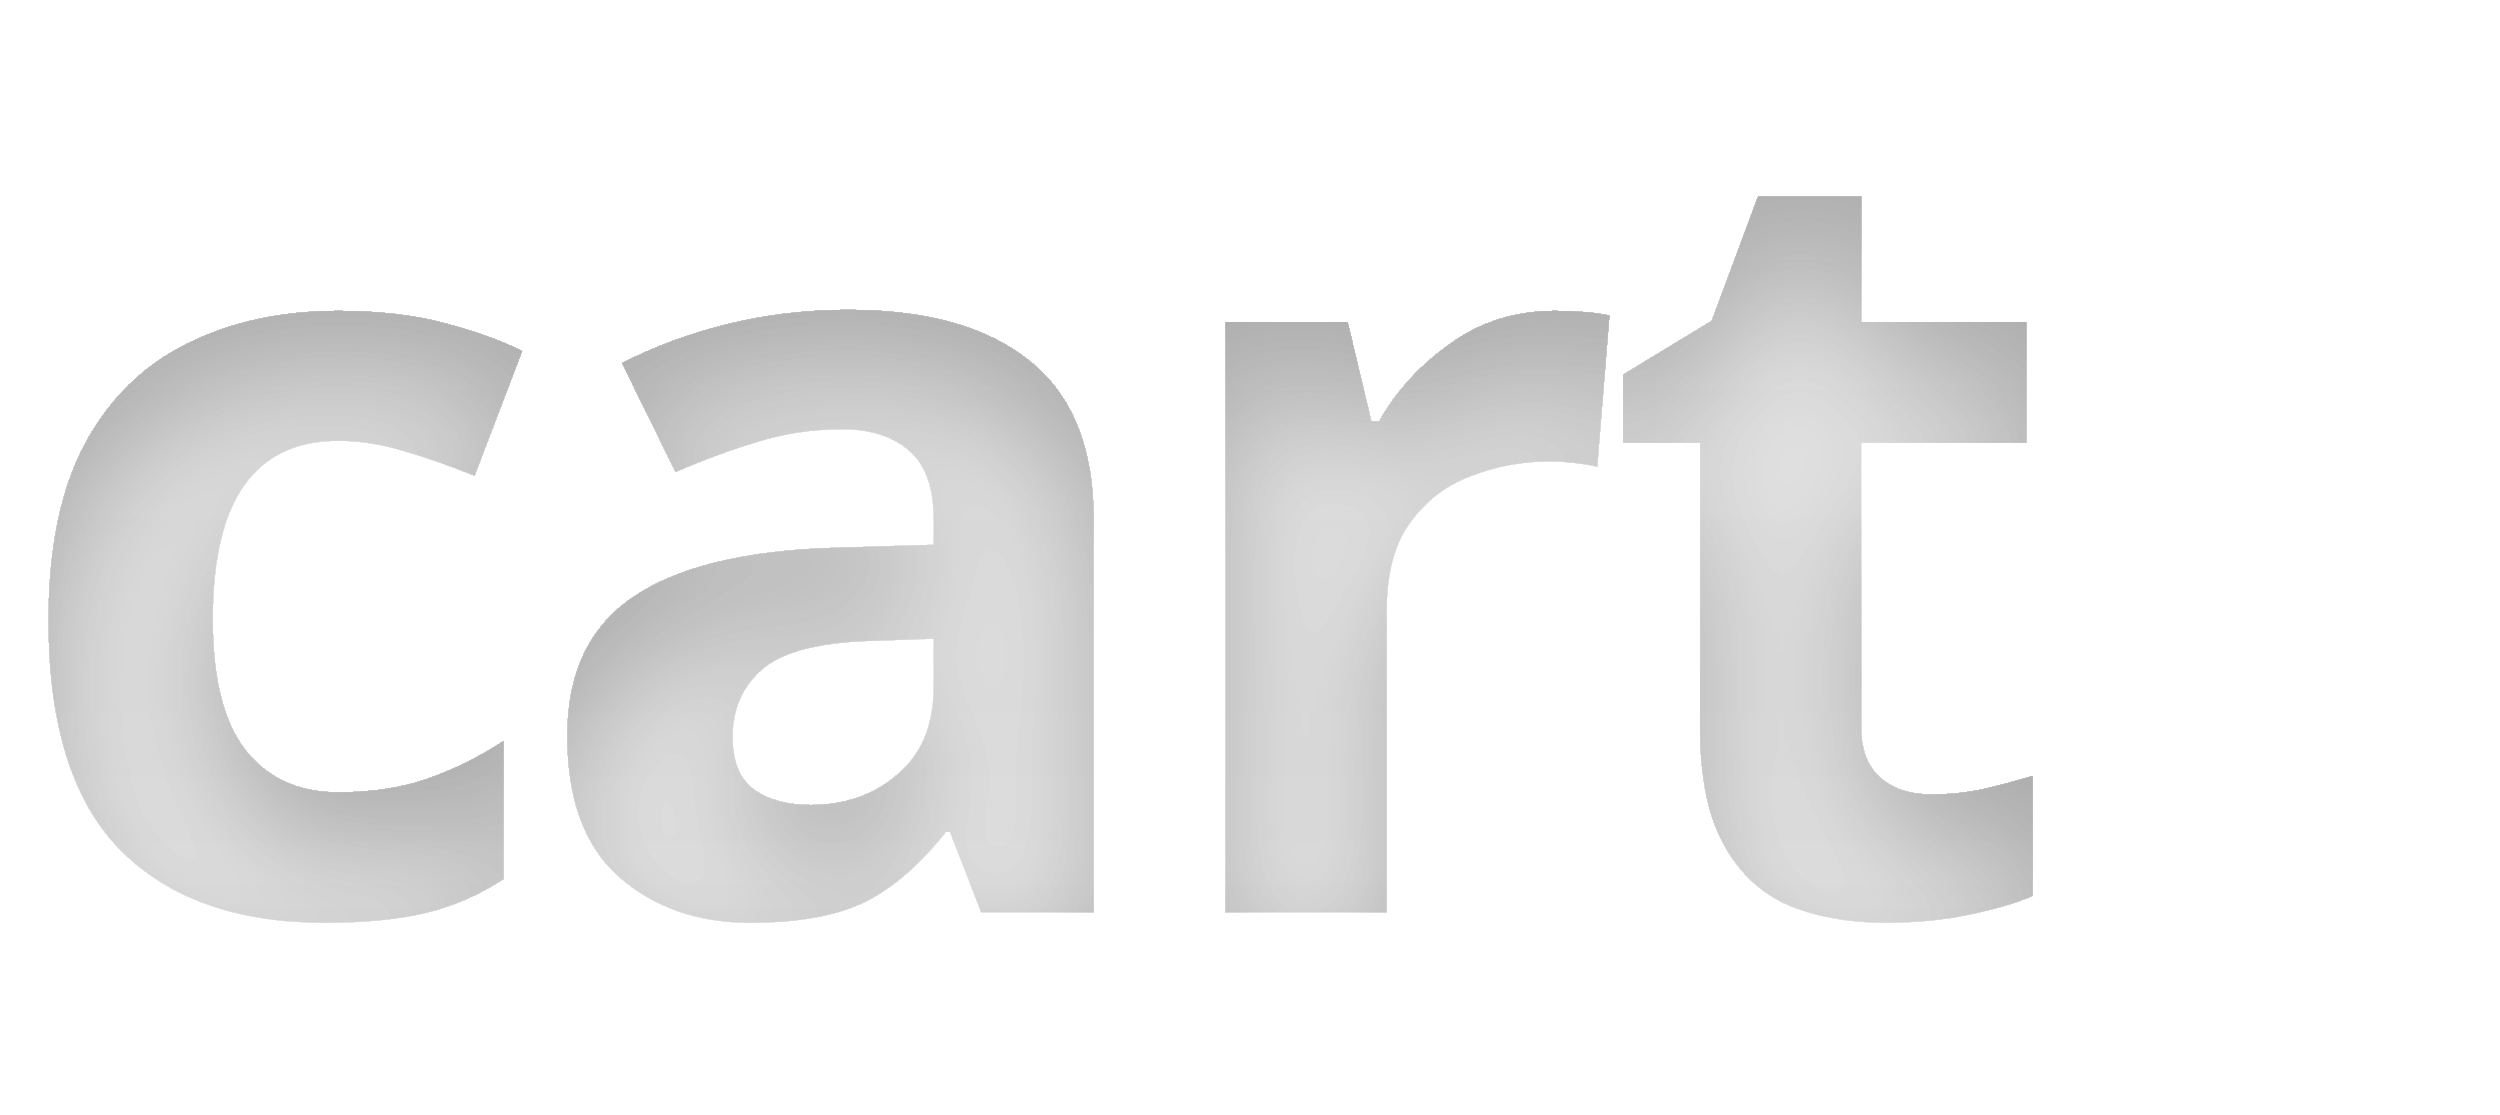
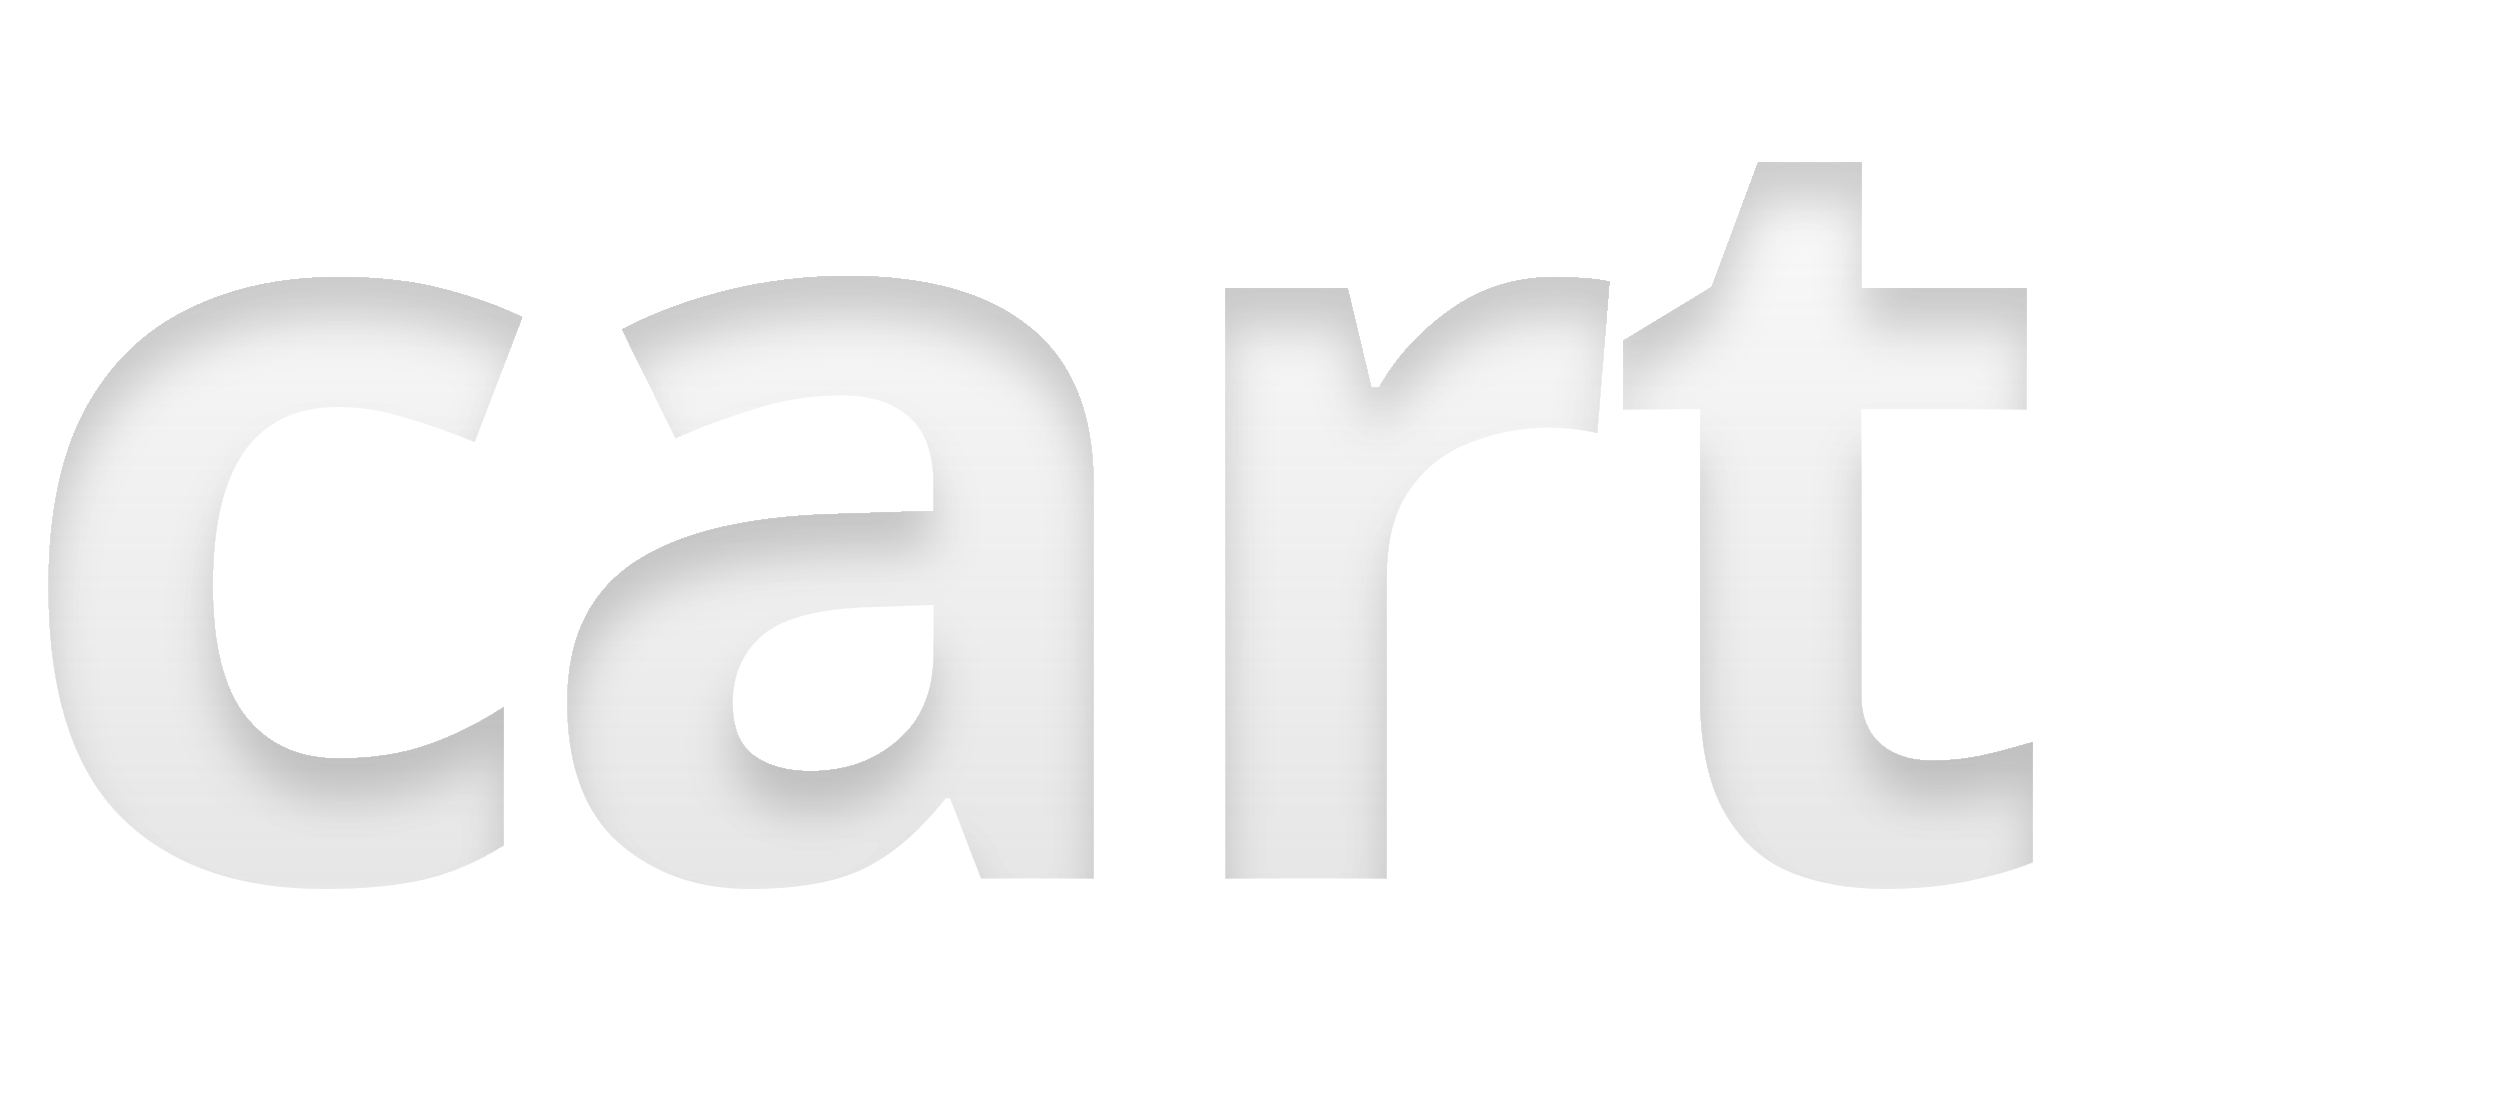
<svg xmlns="http://www.w3.org/2000/svg" preserveAspectRatio="xMidYMid meet" overflow="visible" width="74" height="33" viewBox="0 0 74 33" fill="none">
  <defs>
-     <filter id="filter_cart_i" x="0" y="0" width="74" height="36" filterUnits="userSpaceOnUse" color-interpolation-filters="sRGB">
+     <filter id="filter_cart_i" x="0" y="0" width="74" height="35" filterUnits="userSpaceOnUse" color-interpolation-filters="sRGB">
      <feFlood flood-opacity="0" result="BackgroundImageFix" />
      <feBlend mode="normal" in="SourceGraphic" in2="BackgroundImageFix" result="shape" />
      <feColorMatrix in="SourceAlpha" type="matrix" values="0 0 0 0 0 0 0 0 0 0 0 0 0 0 0 0 0 0 127 0" result="hardAlpha" />
-       <feOffset dy="2" />
-       <feGaussianBlur stdDeviation="2" />
+       <feOffset dy="1.2" />
+       <feGaussianBlur stdDeviation="0.7" />
      <feComposite in2="hardAlpha" operator="arithmetic" k2="-1" k3="1" />
-       <feColorMatrix type="matrix" values="0 0 0 0 0 0 0 0 0 0 0 0 0 0 0 0 0 0 0.25 0" />
+       <feColorMatrix type="matrix" values="0 0 0 0 0 0 0 0 0 0 0 0 0 0 0 0 0 0 0.18 0" />
      <feBlend mode="normal" in2="shape" result="effect1_innerShadow" />
    </filter>
    <linearGradient id="paint_cart" x1="37" y1="0" x2="37" y2="33" gradientUnits="userSpaceOnUse">
-       <stop offset="0" stop-color="#D1D1D1" stop-opacity="0.5" />
-       <stop offset="0.582" stop-color="#C7C7C7" stop-opacity="0.5" />
-       <stop offset="0.784" stop-color="#CECECE" stop-opacity="0.5" />
-       <stop offset="0.885" stop-color="#C4C4C4" stop-opacity="0.5" />
+       <stop offset="0" stop-color="#FFFFFF" stop-opacity="0.75" />
+       <stop offset="0.582" stop-color="#E2E2E2" stop-opacity="0.62" />
+       <stop offset="0.784" stop-color="#D5D5D5" stop-opacity="0.58" />
+       <stop offset="0.885" stop-color="#D8CFEC" stop-opacity="0.50" />
    </linearGradient>
  </defs>
  <g filter="url(#filter_cart_i)">
-     <text x="0" y="27" font-family="'Code Bold', 'Outfit', sans-serif" font-weight="700" font-size="32" fill="url(#paint_cart)" letter-spacing="-1">cart</text>
+     <text x="0" y="26" font-family="'Code Bold', 'Outfit', sans-serif" font-weight="700" font-size="32" fill="url(#paint_cart)" letter-spacing="-1">cart</text>
  </g>
</svg>
